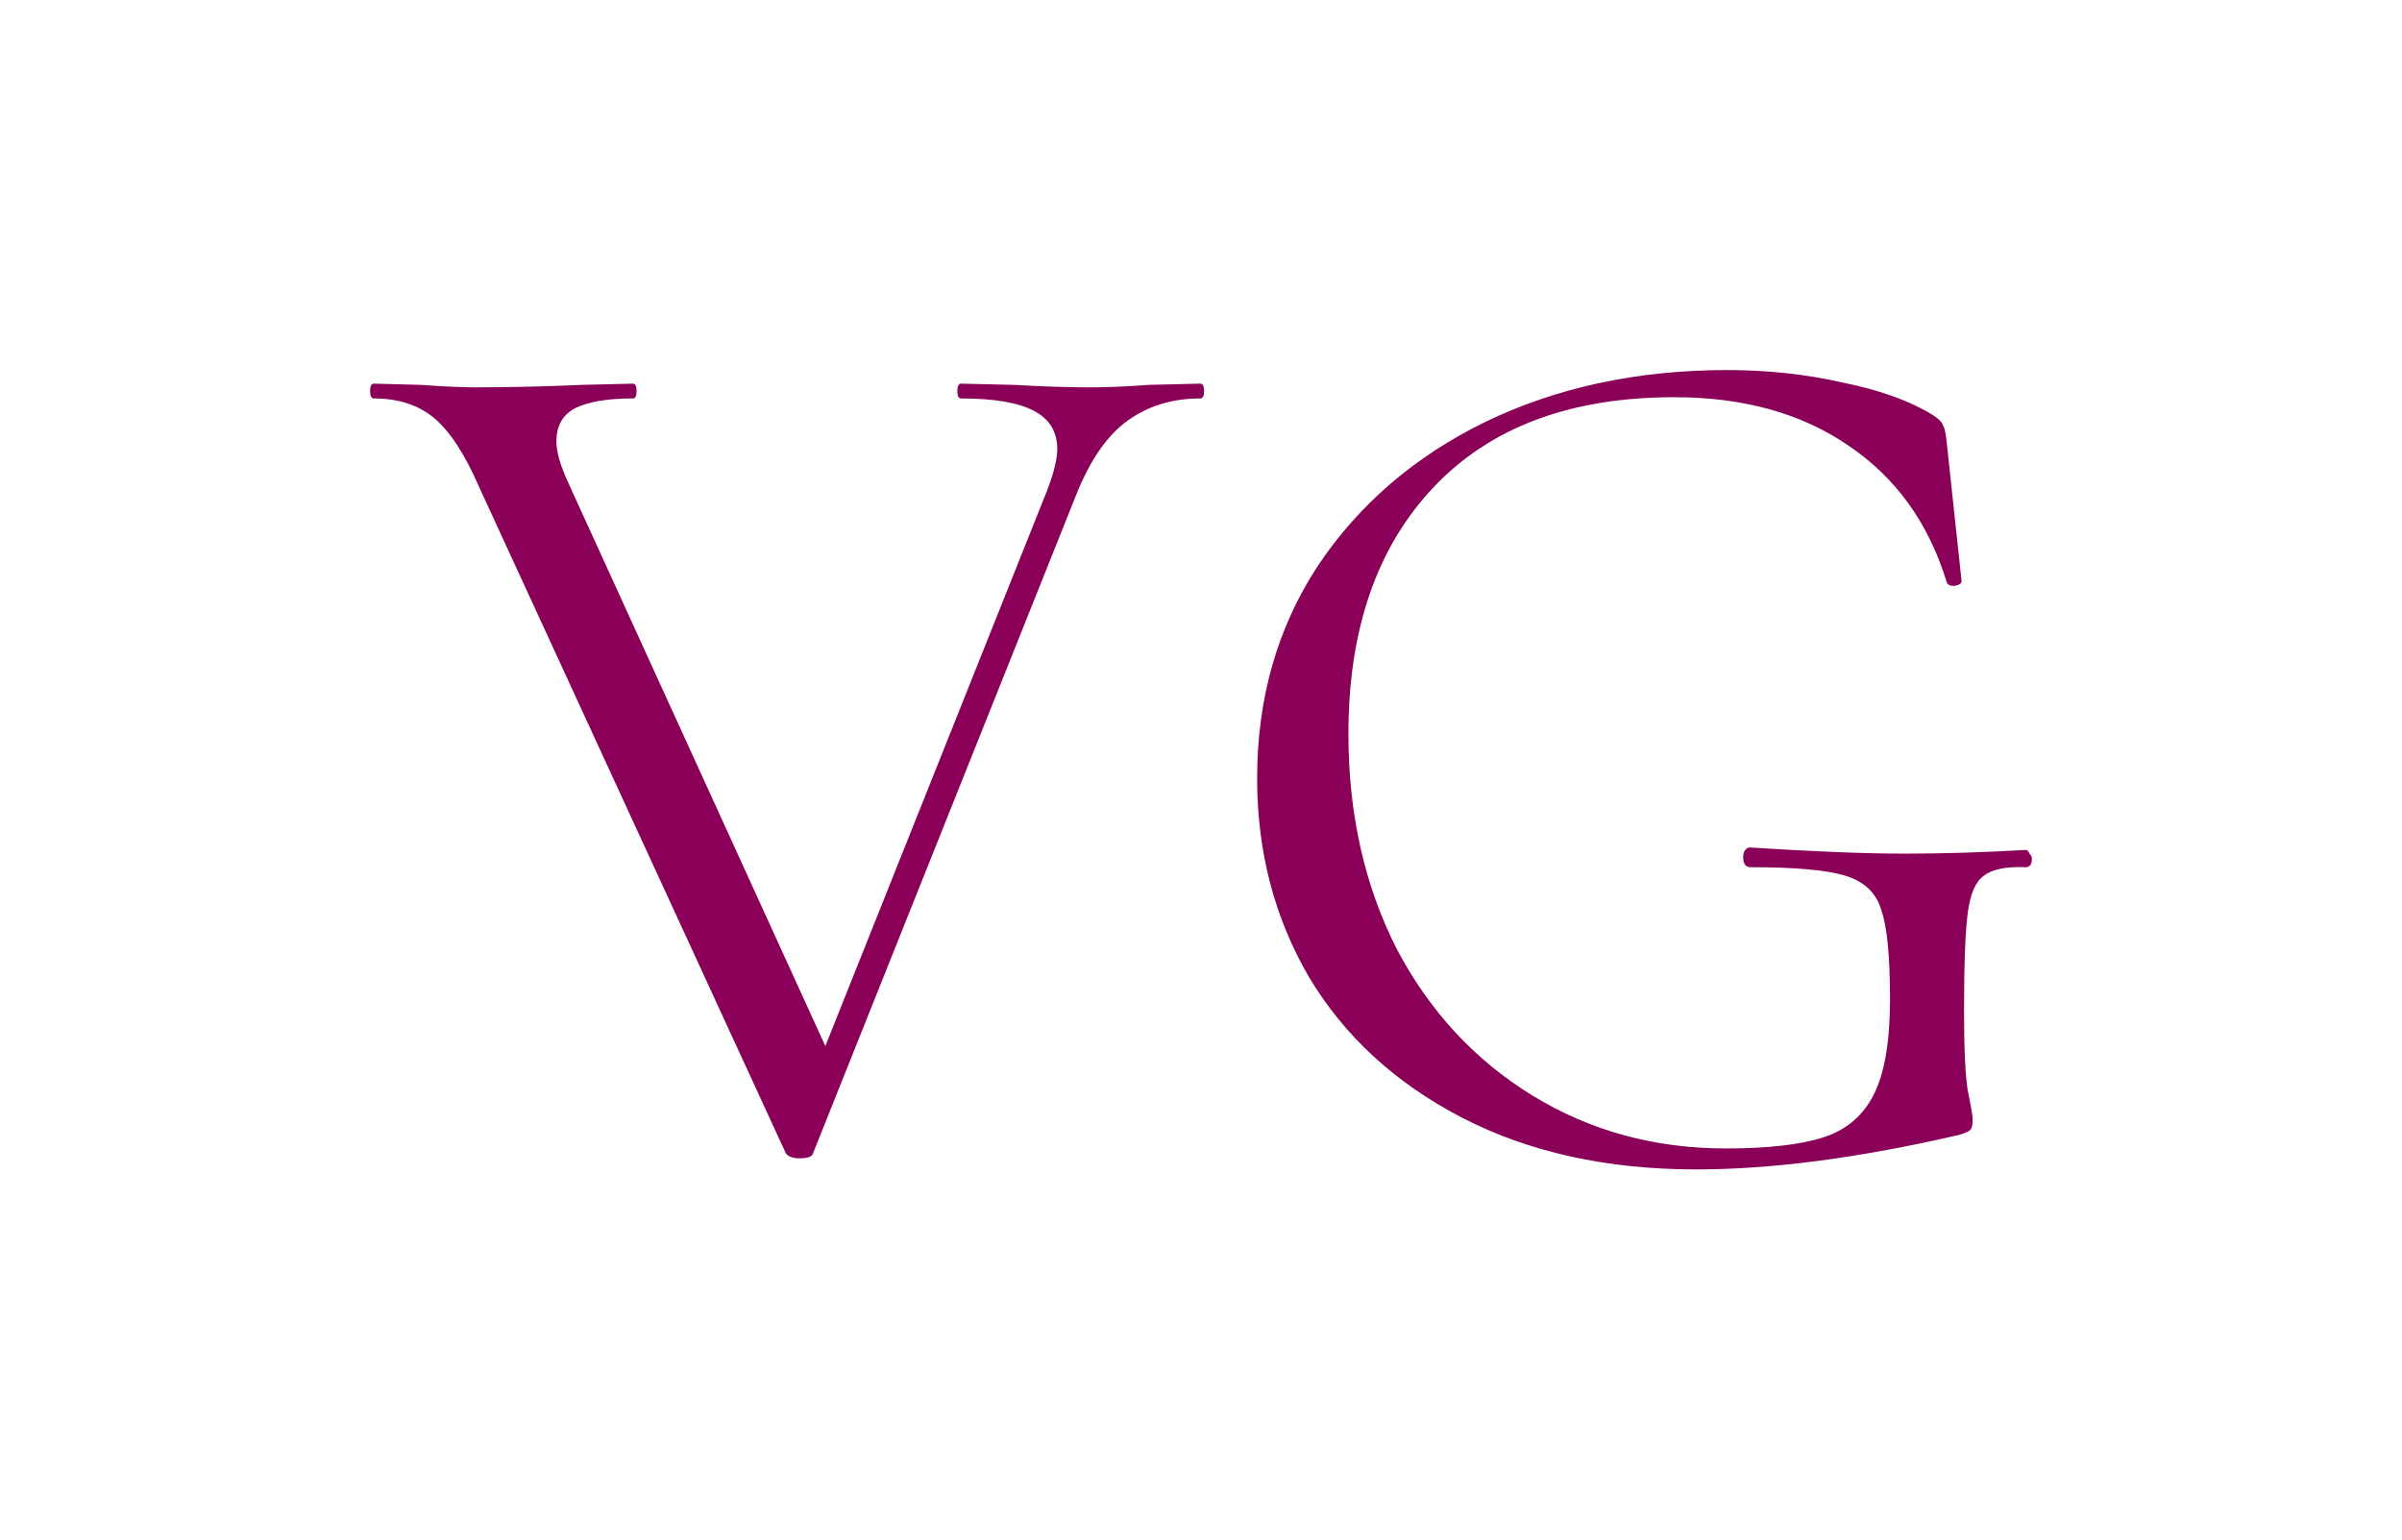
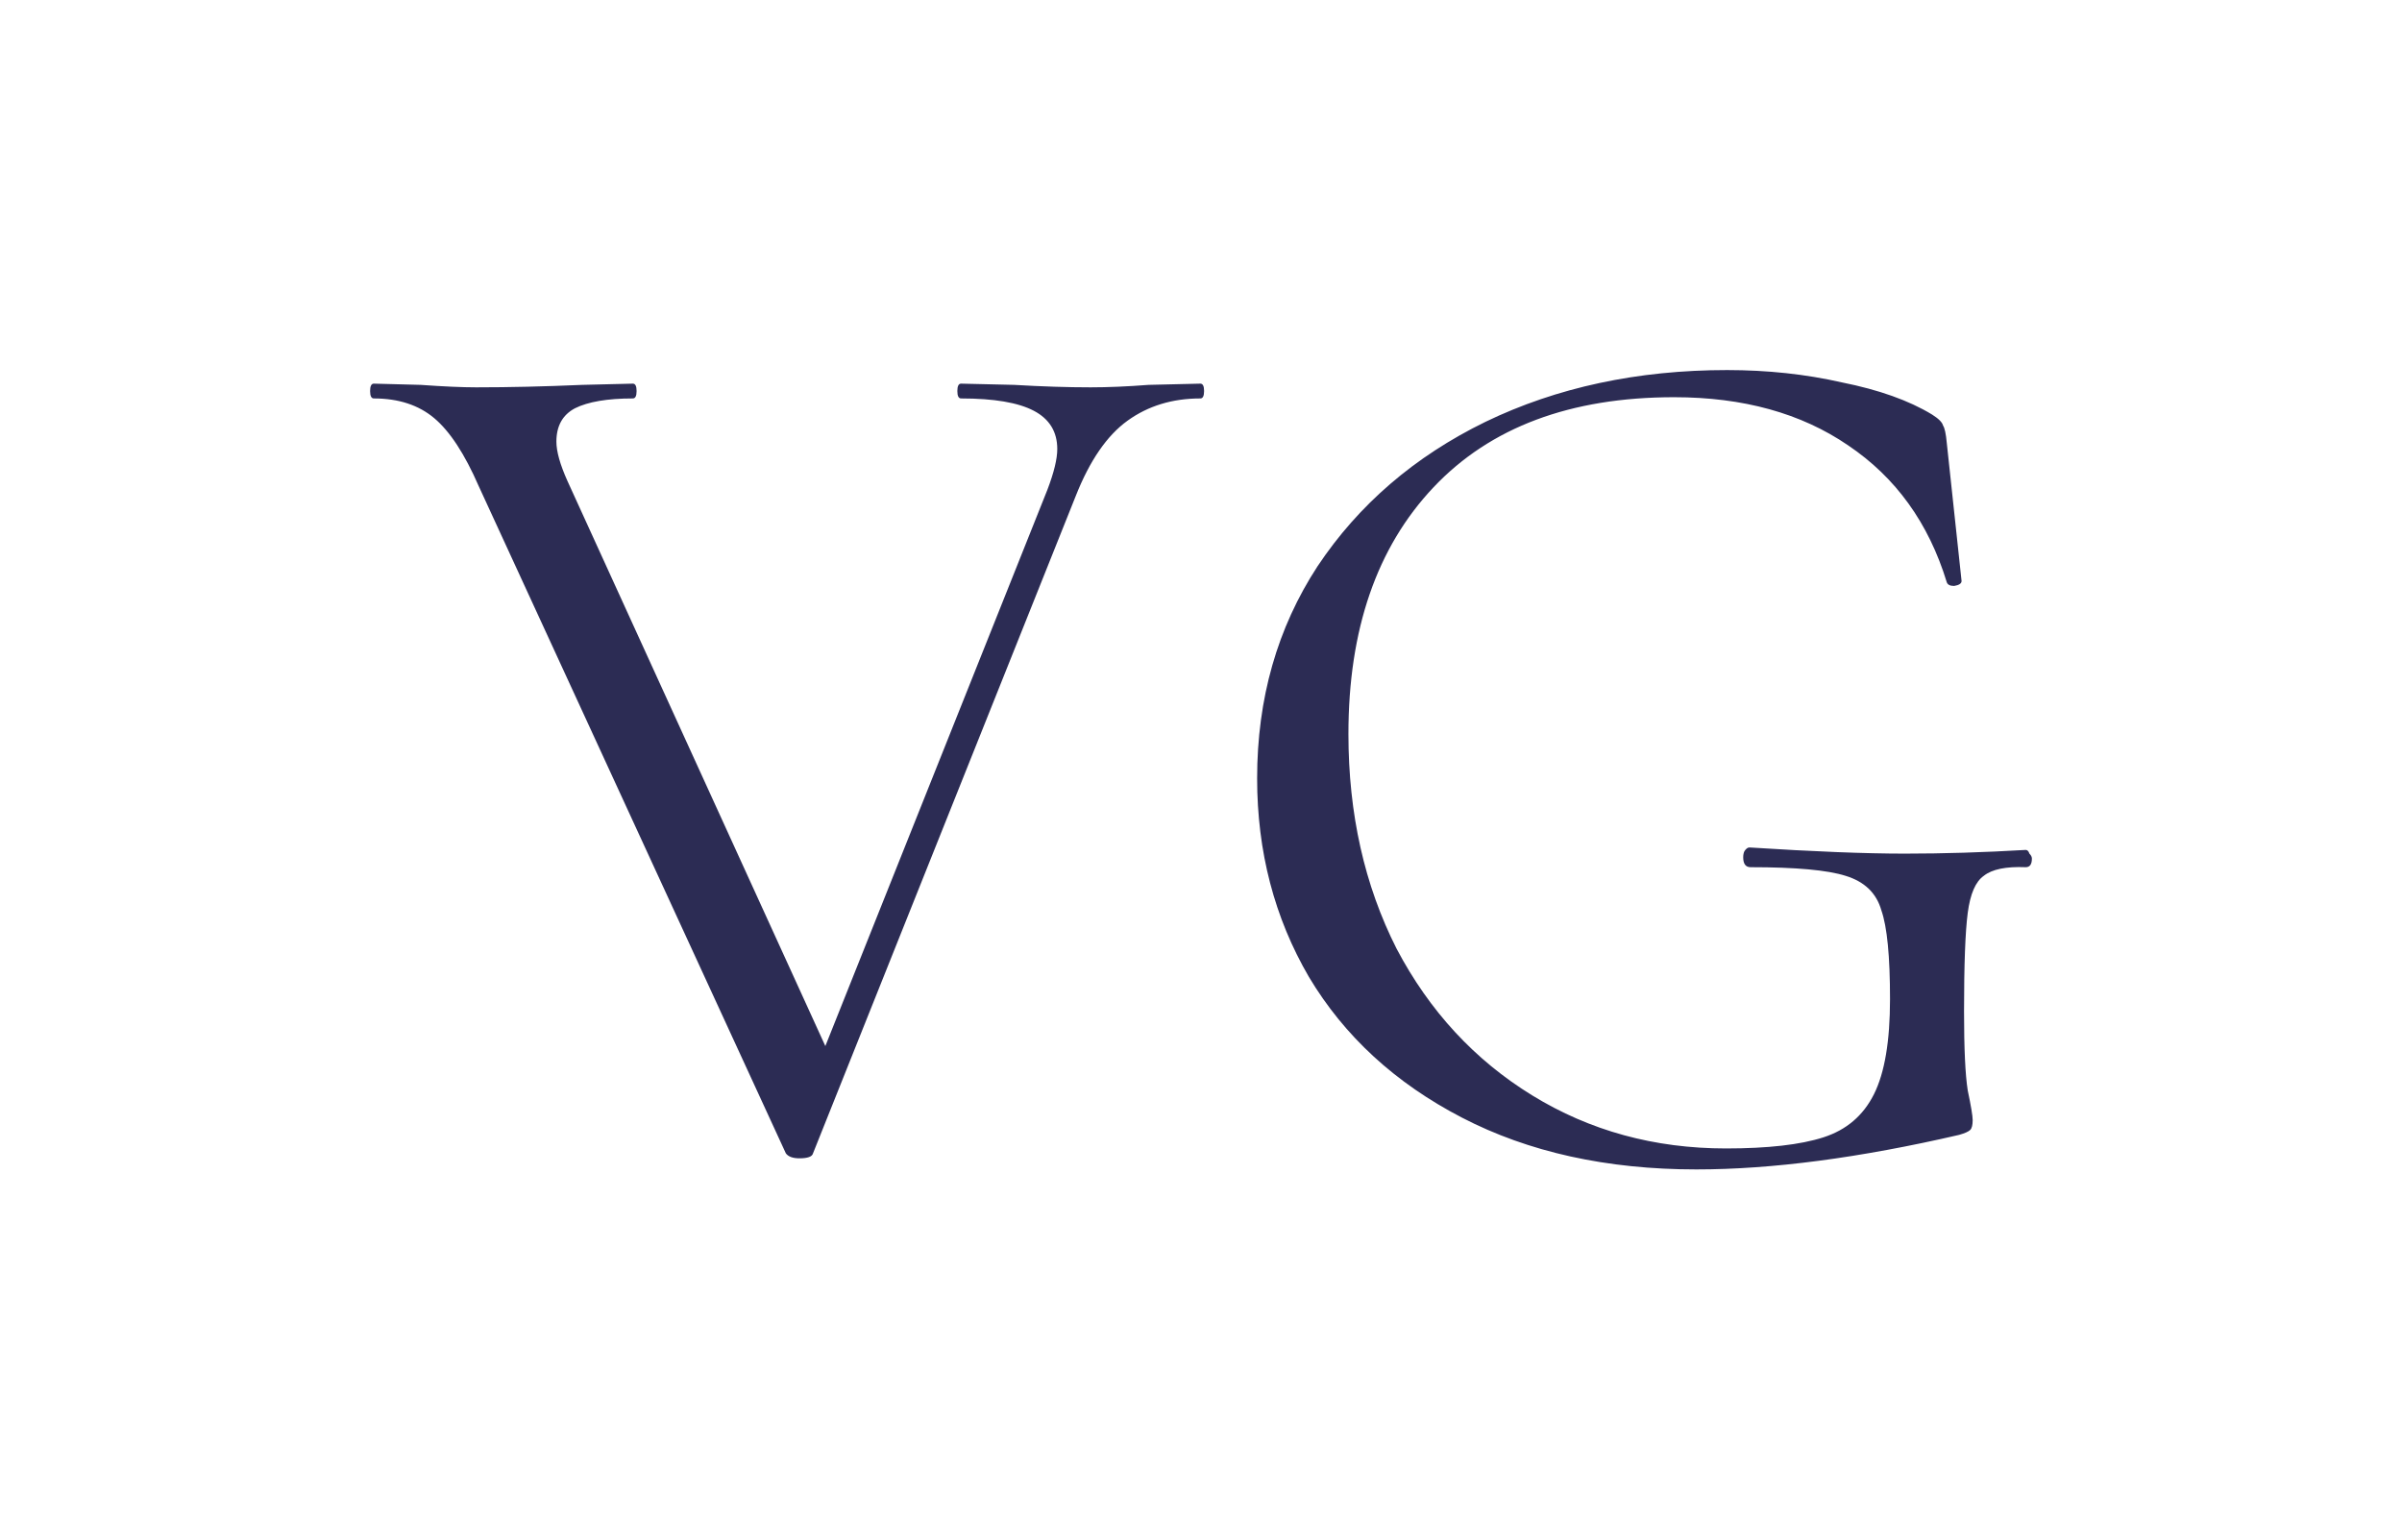
<svg xmlns="http://www.w3.org/2000/svg" version="1.1" viewBox="-311.296 -958.464 1993.728 1277.952">
  <defs />
  <g>
    <g>
      <g transform="matrix(1.024,0,0,-1.024,0,0)">
-         <path d="M669 625Q672 625 672 619Q672 613 669 613Q635 613 610 595Q585 577 568 534L355 1Q354 -3 344 -3Q336 -3 333 1L84 542Q67 581 48 597Q29 613 -1 613Q-4 613 -4 619Q-4 625 -1 625L37 624Q65 622 82 622Q122 622 168 624L209 625Q212 625 212 619Q212 613 209 613Q178 613 162 605Q147 597 147 578Q147 566 156 546L365 88L545 539Q553 560 553 572Q553 593 534 603Q515 613 475 613Q472 613 472 619Q472 625 475 625L518 624Q552 622 580 622Q601 622 627 624L669 625ZM1071 -12Q962 -12 881 30Q800 72 757 144Q715 216 715 305Q715 402 764 477Q814 552 900 594Q987 636 1096 636Q1145 636 1189 626Q1234 617 1262 600Q1270 595 1271 591Q1273 588 1274 577L1286 465Q1286 462 1280 461Q1275 461 1274 464Q1252 536 1194 575Q1137 614 1053 614Q927 614 858 541Q789 468 789 341Q789 244 828 167Q868 91 938 48Q1008 5 1095 5Q1146 5 1174 14Q1202 23 1215 49Q1228 75 1228 126Q1228 178 1221 198Q1215 219 1192 226Q1170 233 1115 233Q1109 233 1109 241Q1109 244 1110 246Q1112 249 1114 249Q1192 244 1240 244Q1287 244 1338 247Q1340 247 1341 244Q1343 242 1343 240Q1343 233 1338 233Q1314 234 1304 226Q1294 219 1291 196Q1288 173 1288 116Q1288 71 1291 52Q1295 33 1295 28Q1295 22 1293 20Q1291 18 1284 16Q1163 -12 1071 -12Z" fill="#8a0059" style="" />
+         <path d="M669 625Q672 625 672 619Q672 613 669 613Q635 613 610 595Q585 577 568 534L355 1Q354 -3 344 -3Q336 -3 333 1L84 542Q67 581 48 597Q29 613 -1 613Q-4 613 -4 619Q-4 625 -1 625L37 624Q65 622 82 622Q122 622 168 624L209 625Q212 625 212 619Q212 613 209 613Q178 613 162 605Q147 597 147 578Q147 566 156 546L365 88L545 539Q553 560 553 572Q553 593 534 603Q515 613 475 613Q472 613 472 619Q472 625 475 625L518 624Q552 622 580 622Q601 622 627 624L669 625ZM1071 -12Q962 -12 881 30Q800 72 757 144Q715 216 715 305Q715 402 764 477Q814 552 900 594Q987 636 1096 636Q1145 636 1189 626Q1234 617 1262 600Q1270 595 1271 591Q1273 588 1274 577L1286 465Q1286 462 1280 461Q1275 461 1274 464Q1252 536 1194 575Q1137 614 1053 614Q927 614 858 541Q789 468 789 341Q789 244 828 167Q868 91 938 48Q1008 5 1095 5Q1146 5 1174 14Q1202 23 1215 49Q1228 75 1228 126Q1228 178 1221 198Q1215 219 1192 226Q1170 233 1115 233Q1109 233 1109 241Q1109 244 1110 246Q1112 249 1114 249Q1192 244 1240 244Q1287 244 1338 247Q1340 247 1341 244Q1343 242 1343 240Q1343 233 1338 233Q1314 234 1304 226Q1294 219 1291 196Q1288 173 1288 116Q1288 71 1291 52Q1295 33 1295 28Q1295 22 1293 20Q1291 18 1284 16Q1163 -12 1071 -12Z" fill="#2c2c54" style="" />
      </g>
    </g>
  </g>
</svg>
